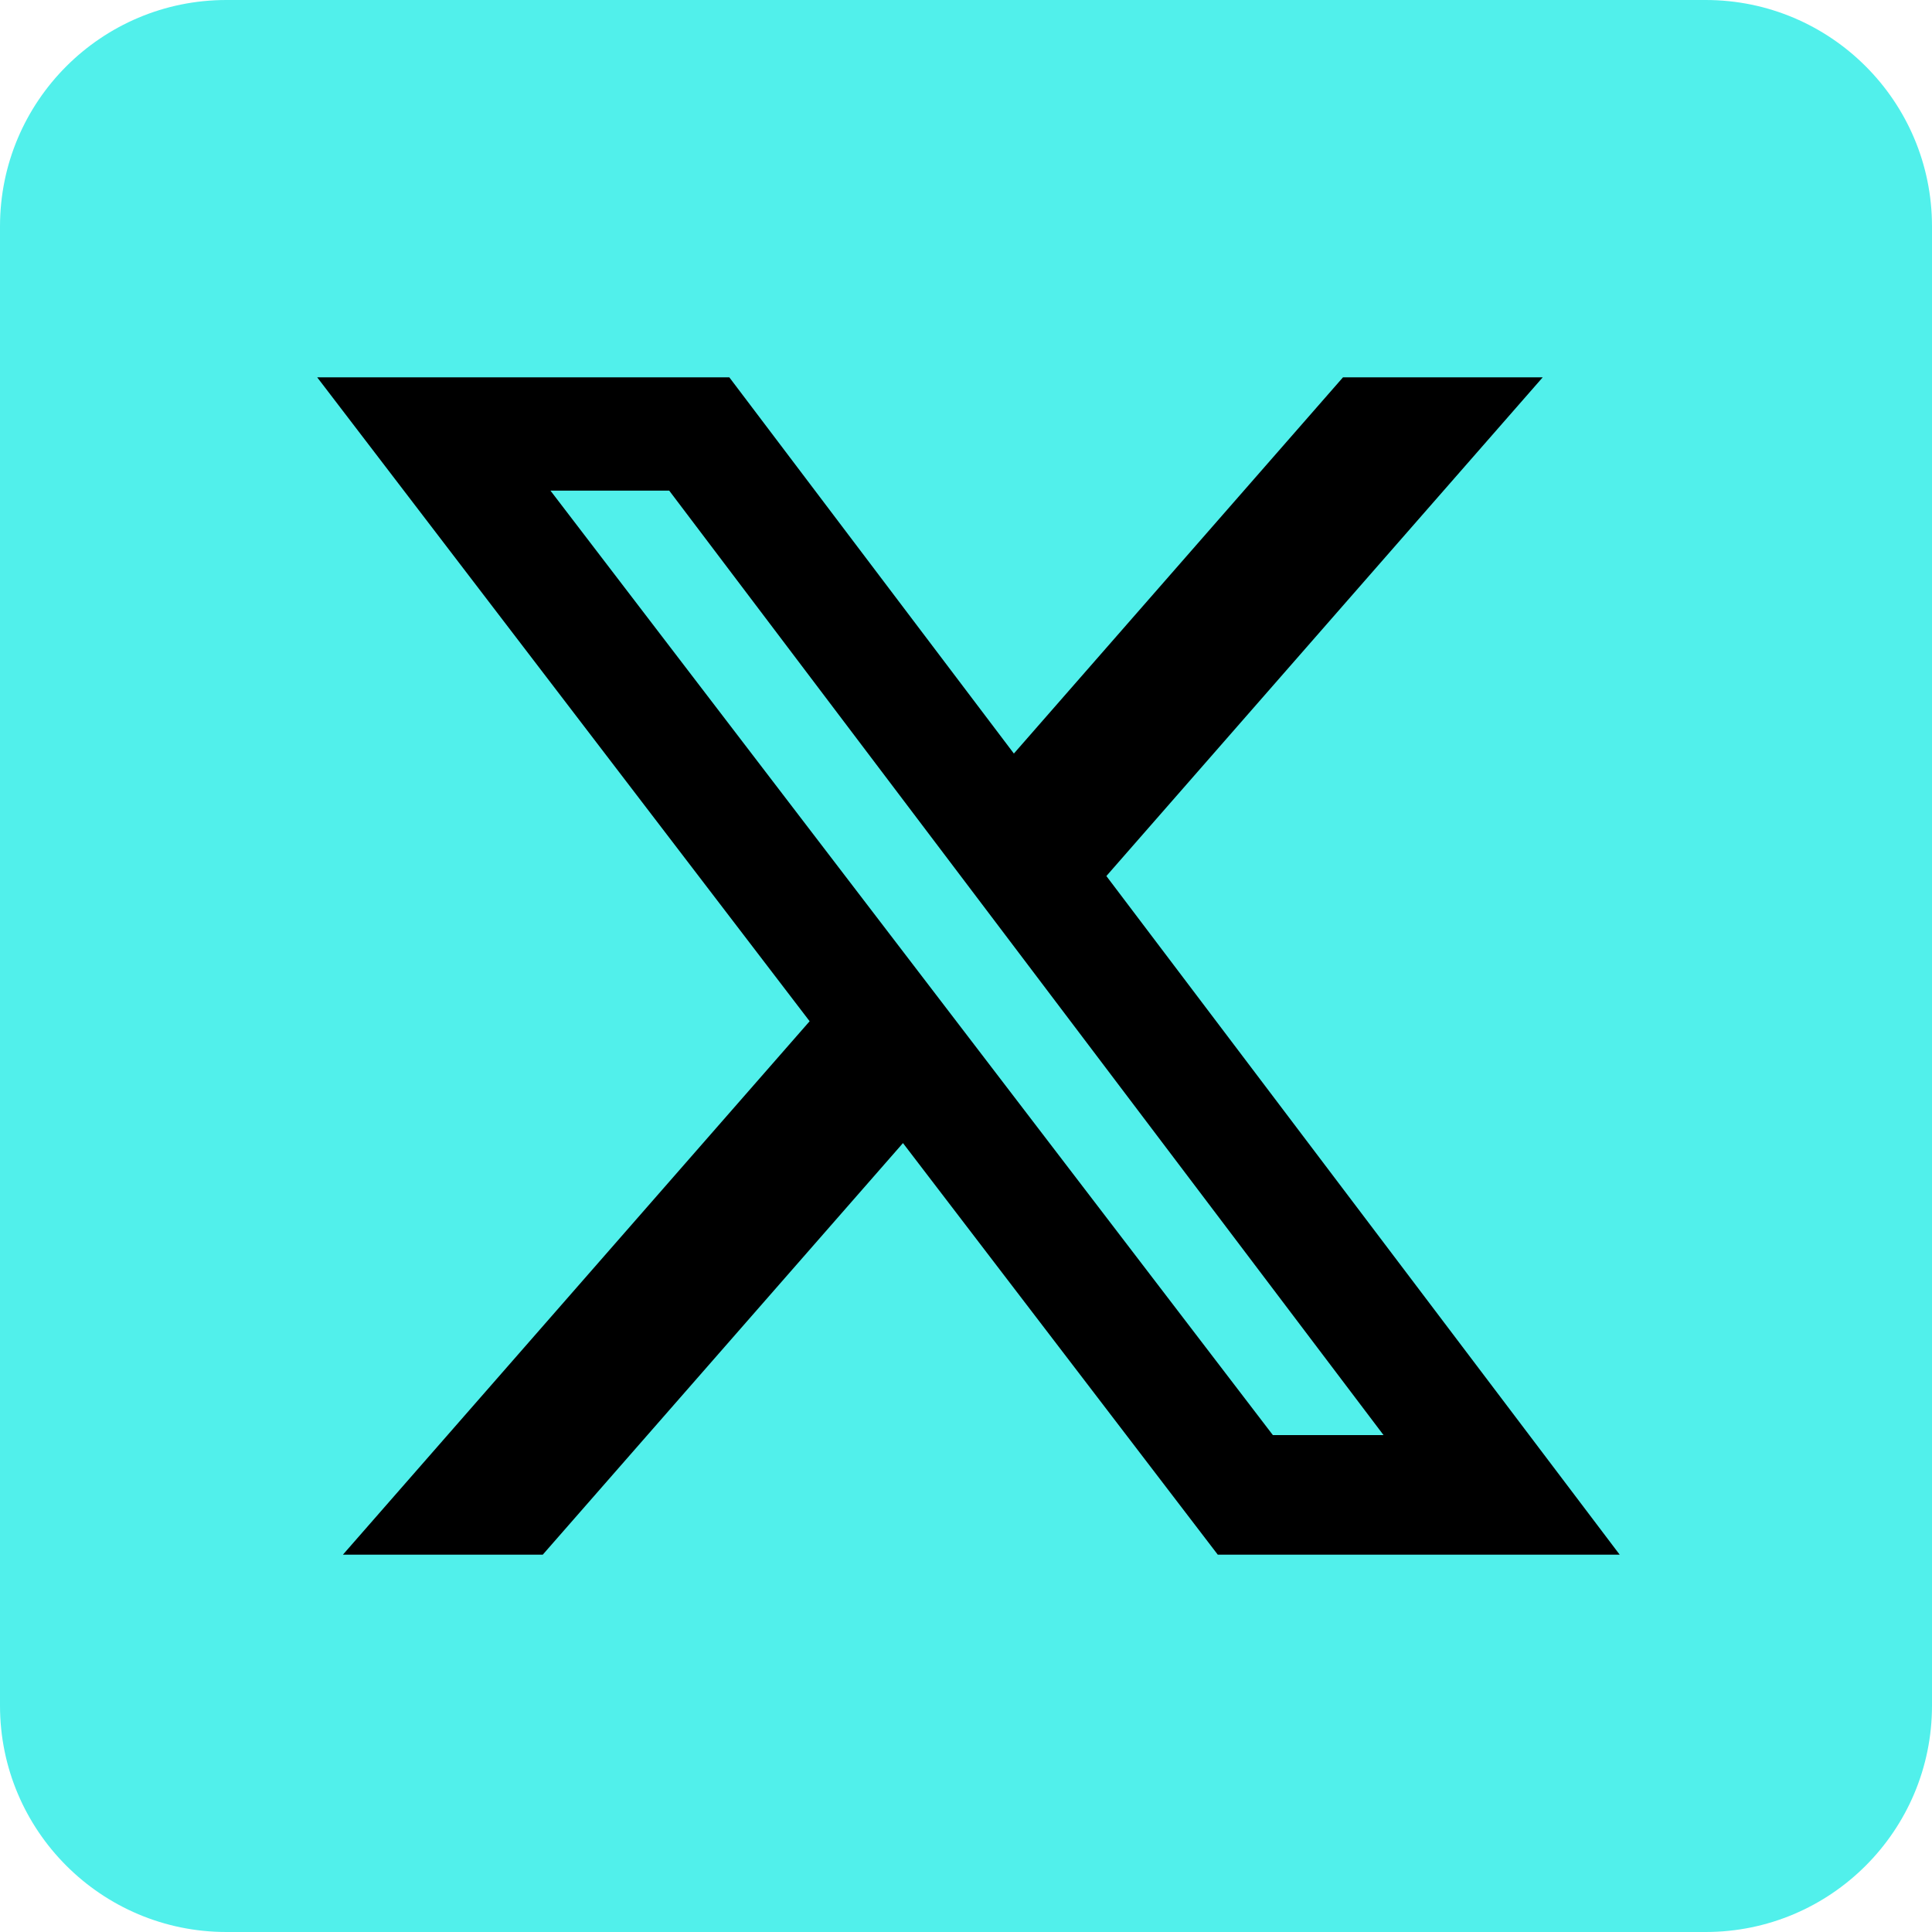
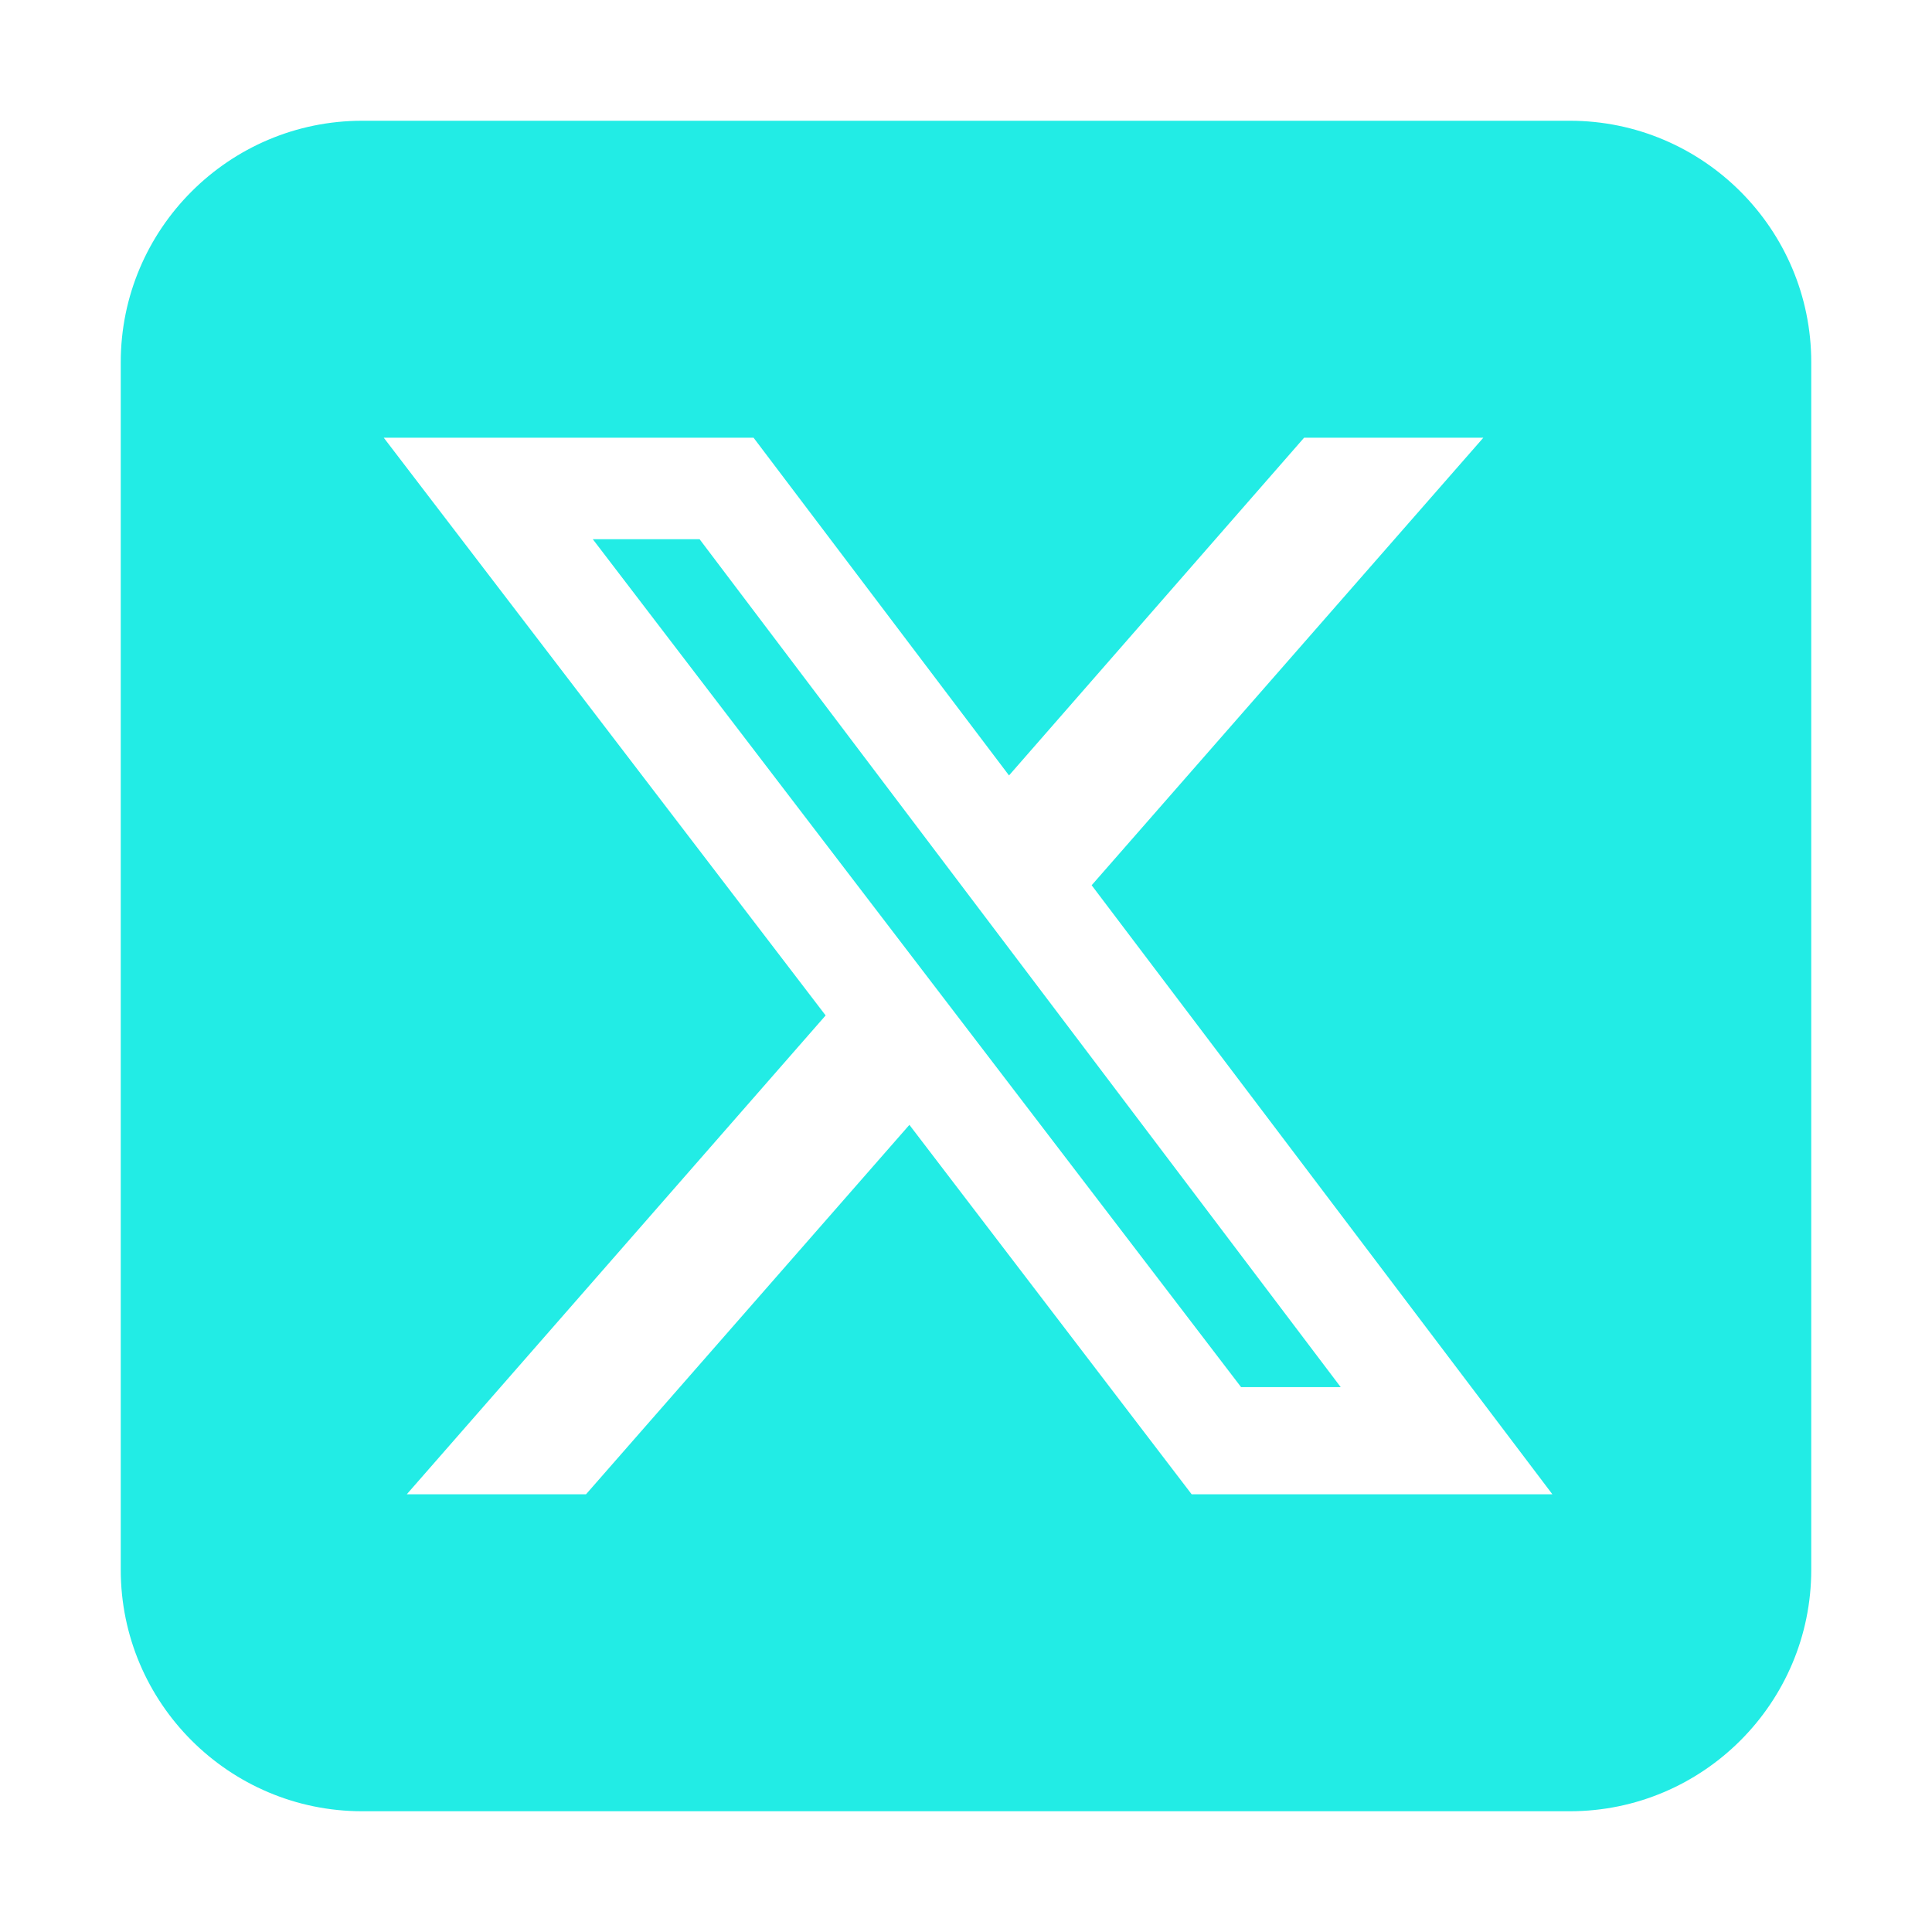
- <svg xmlns="http://www.w3.org/2000/svg" width="512" height="512" fill="none" viewBox="0 0 512 512" id="twitter">
-   <g clip-path="url(#clip0_84_15697)">
-     <rect width="512" height="512" fill="#51F0EB" rx="60" />
-     <path fill="#000" d="M355.904 100H408.832L293.2 232.16L429.232 412H322.72L239.296 302.928L143.84 412H90.88L214.56 270.64L84.064 100H193.28L268.688 199.696L355.904 100ZM337.328 380.32H366.656L177.344 130.016H145.872L337.328 380.32Z" />
-   </g>
-   <defs>
-     <clipPath id="clip0_84_15697">
-       <rect width="512" height="512" fill="#000" />
-     </clipPath>
-   </defs>
+ <svg xmlns="http://www.w3.org/2000/svg" width="512" height="512" viewBox="0 0 512 512" style="color:#22ece5" class="h-full w-full">
+   <rect width="512" height="512" x="0" y="0" rx="30" fill="transparent" stroke="transparent" stroke-width="0" stroke-opacity="100%" paint-order="stroke" />
+   <svg width="512px" height="512px" viewBox="0 0 448 512" fill="#22ece5" x="0" y="0" role="img" style="display:inline-block;vertical-align:middle">
+     <g fill="#22ece5">
+       <path fill="currentColor" d="M64 32C28.7 32 0 60.7 0 96v320c0 35.3 28.7 64 64 64h320c35.3 0 64-28.7 64-64V96c0-35.3-28.7-64-64-64H64zm297.1 84L257.3 234.6L379.4 396h-95.6L209 298.1L123.3 396H75.8l111-126.9L69.7 116h98l67.7 89.5l78.2-89.5h47.5zm-37.8 251.6L153.4 142.9h-28.3l171.8 224.7h26.3z" />
+     </g>
+   </svg>
</svg>
